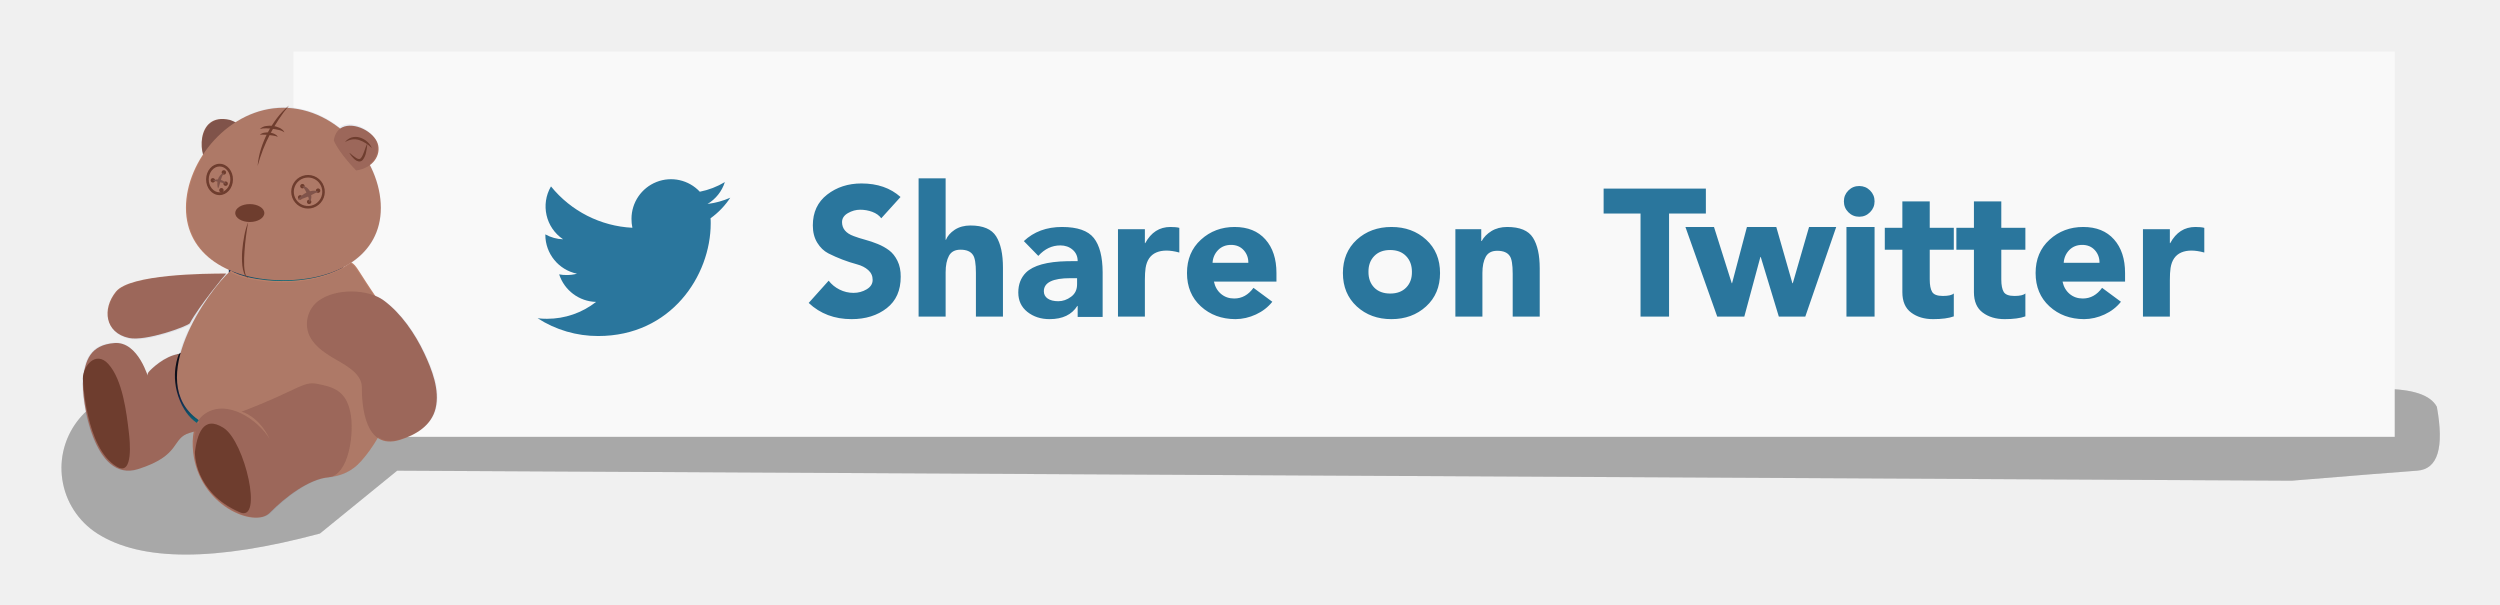
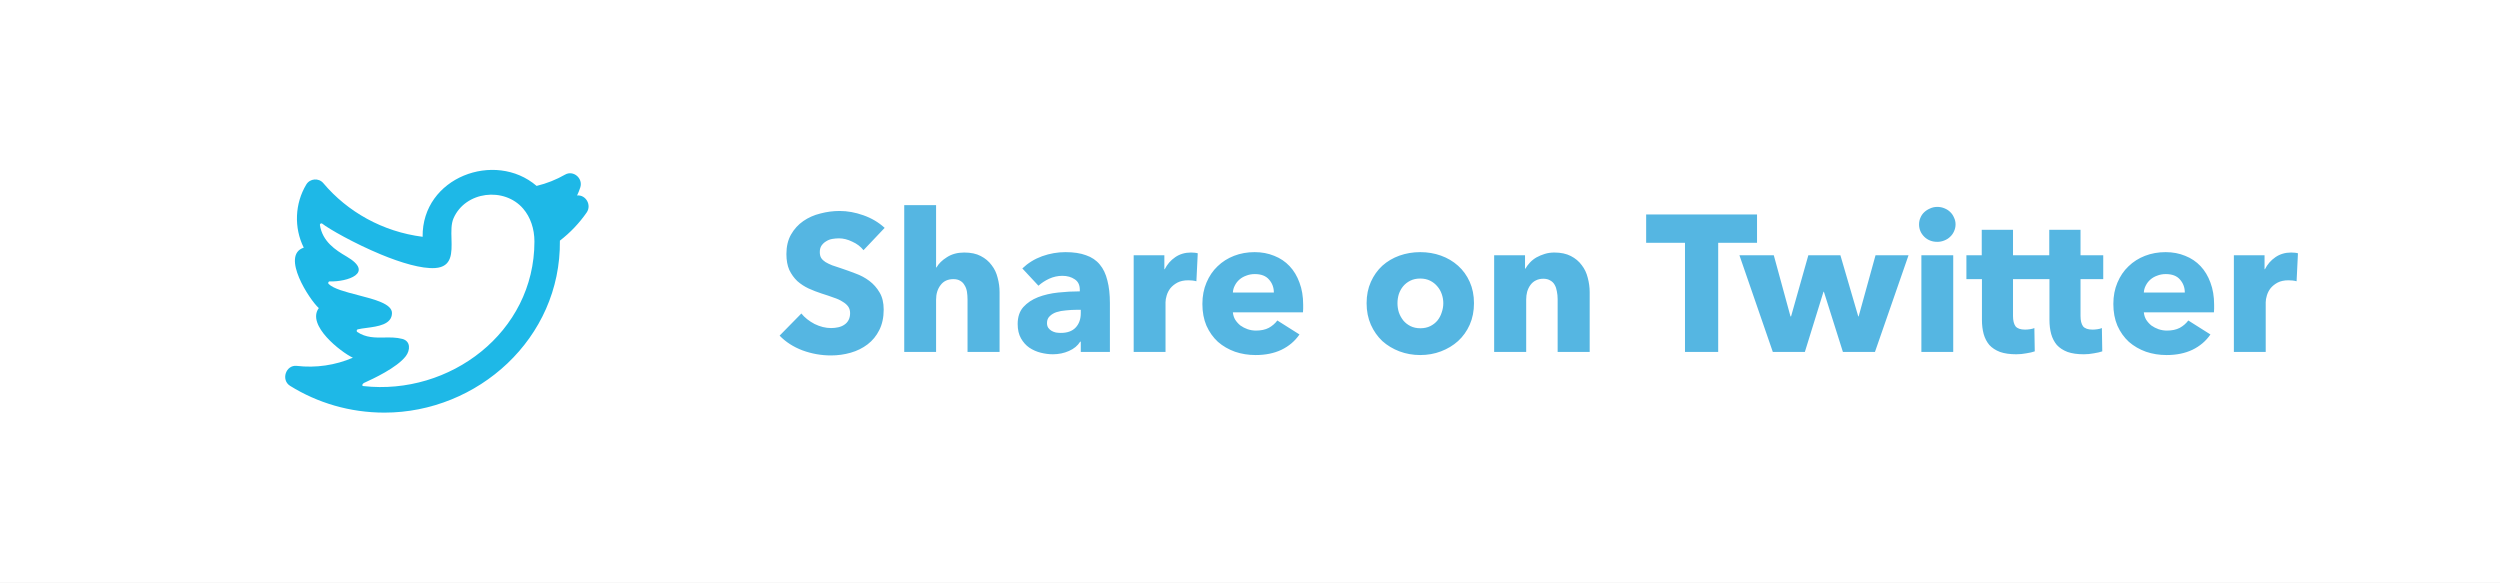
- <svg xmlns="http://www.w3.org/2000/svg" width="1116px" height="270px" viewBox="0 0 1116 270" version="1.1">
-   <defs>
-     <radialGradient cx="49.979%" cy="112.531%" fx="49.979%" fy="112.531%" r="91.829%" gradientTransform="translate(0.499789,1.125312),scale(1,0.971429),translate(-0.499789,-1.125312)" id="radialGradient-1">
-       <stop stop-color="#087984" offset="1%" />
-       <stop stop-color="#09707E" offset="13%" />
-       <stop stop-color="#0D576E" offset="33%" />
-       <stop stop-color="#143054" offset="59%" />
-       <stop stop-color="#142E53" offset="60%" />
-       <stop stop-color="#122645" offset="66%" />
-       <stop stop-color="#0F192C" offset="79%" />
-       <stop stop-color="#0E111D" offset="90%" />
-       <stop stop-color="#0D0E18" offset="100%" />
-     </radialGradient>
-     <radialGradient cx="48.512%" cy="112.671%" fx="48.512%" fy="112.671%" r="294.757%" gradientTransform="translate(0.485117,1.126711),scale(0.301887,1),translate(-0.485117,-1.126711)" id="radialGradient-2">
-       <stop stop-color="#087984" offset="1%" />
-       <stop stop-color="#09707E" offset="13%" />
-       <stop stop-color="#0D576E" offset="33%" />
-       <stop stop-color="#143054" offset="59%" />
-       <stop stop-color="#142E53" offset="60%" />
-       <stop stop-color="#122645" offset="66%" />
-       <stop stop-color="#0F192C" offset="79%" />
-       <stop stop-color="#0E111D" offset="90%" />
-       <stop stop-color="#0D0E18" offset="100%" />
-     </radialGradient>
-   </defs>
-   <g id="Artboard" stroke="none" stroke-width="1" fill="none" fill-rule="evenodd">
-     <g id="twitter-share" transform="translate(27, 23)" fill-rule="nonzero">
-       <g id="Path-2" opacity="0.3" transform="translate(0, 142)" fill="#000000">
-         <g id="path-1-link">
-           <path d="M16.434,73.164 C16.434,73.164 16.434,73.164 16.434,73.164 C36.041,85.687 69.169,85.687 115.819,73.164 L150.299,45.105 L996.016,49.581 C1024.198,47.264 1042.875,45.772 1052.047,45.105 C1061.219,44.438 1064.141,34.938 1060.814,16.605 C1057.975,11.272 1049.891,8.605 1036.562,8.605 C1023.233,8.605 744.722,5.772 201.03,0.105 L54.688,6.105 L30.046,9.721 C11.125,12.498 -1.963,30.088 0.814,49.01 C2.272,58.945 7.971,67.758 16.434,73.164 Z" id="path-1" />
-         </g>
-         <g id="path-1-link" fill-opacity="0.29">
-           <path d="M16.434,73.164 C16.434,73.164 16.434,73.164 16.434,73.164 C36.041,85.687 69.169,85.687 115.819,73.164 L150.299,45.105 L996.016,49.581 C1024.198,47.264 1042.875,45.772 1052.047,45.105 C1061.219,44.438 1064.141,34.938 1060.814,16.605 C1057.975,11.272 1049.891,8.605 1036.562,8.605 C1023.233,8.605 744.722,5.772 201.03,0.105 L54.688,6.105 L30.046,9.721 C11.125,12.498 -1.963,30.088 0.814,49.01 C2.272,58.945 7.971,67.758 16.434,73.164 Z" id="path-1" />
-         </g>
-       </g>
-       <rect id="Rectangle" fill="#F9F9F9" x="104" y="0" width="938" height="172" />
-       <path d="M299,65.255 C295.766,66.674 292.344,67.614 288.84,68.045 C292.525,65.848 295.277,62.374 296.576,58.28 C293.126,60.347 289.345,61.804 285.402,62.586 C280.455,57.3 272.789,55.575 266.061,58.233 C259.334,60.892 254.908,67.396 254.895,74.642 C254.879,75.996 255.015,77.348 255.299,78.672 C241.115,77.976 227.899,71.261 218.957,60.209 C214.244,68.276 216.618,78.624 224.372,83.821 C221.59,83.736 218.869,82.983 216.438,81.625 L216.438,81.824 C216.451,90.233 222.35,97.48 230.57,99.184 C229.061,99.585 227.506,99.782 225.945,99.77 C224.826,99.788 223.708,99.687 222.61,99.468 C224.946,106.653 231.548,111.584 239.088,111.774 C232.845,116.665 225.146,119.318 217.22,119.309 C215.81,119.321 214.4,119.24 213,119.068 C221.066,124.275 230.464,127.03 240.059,127 C272.517,127 290.258,100.063 290.258,76.717 C290.258,75.933 290.258,75.184 290.189,74.435 C293.66,71.939 296.646,68.828 299,65.255 Z" id="Path" fill="#2A769D" />
-       <g id="illust-bear" transform="translate(9, 24.105)">
-         <polygon id="Path" fill="url(#radialGradient-1)" points="40.279 112.738 47.321 109 70 141.858 44.536 144 36 134.266" />
-         <path d="M66,78.208 C66.357,77.268 66,68 66,68 L115.157,68 L119,76.54 C119,76.54 115.157,84 114.306,84 C113.454,84 66,78.208 66,78.208 Z" id="Path" fill="url(#radialGradient-2)" />
-         <path d="M58.072,27 C52.166,24.405 50.905,2.708 66.621,6.428 C66.621,6.428 77.22,9.599 71.093,16.519 C67.35,20.704 62.951,24.244 58.072,27 L58.072,27 Z" id="Path" fill="#8B594C" />
-         <path d="M67.062,73.683 C56.93,82.376 28.284,123.143 52.435,140.237 C76.586,157.332 109.241,176.891 125.222,158.739 C146.673,134.374 143.018,101.695 133.241,87.503 C123.463,73.311 123.354,71.459 120.771,70 C102.503,82.697 73.966,78.358 67.062,73.683 Z" id="Path" fill="#BD816A" />
-         <path d="M65,75 C55.598,75 22.091,75.252 15.77,83.065 C9.449,90.877 10.888,101.462 21.52,103.752 C29.092,105.379 47.744,98.517 48.735,97.192 C52.589,89.862 64.877,75 65,75 Z" id="Path" fill="#A86E5D" />
-         <path d="M106.284,87.09 C101.767,90.397 99.895,96.265 101.654,101.599 C103.416,106.565 108.03,109.868 112.536,112.586 C117.194,115.383 125.507,119.221 125.507,125.674 C125.507,133.533 126.664,154.194 142.575,149.243 C149.635,147.046 156.608,142.878 158.45,135.173 C160.393,127.014 156.827,117.888 153.398,110.601 C149.3,101.907 143.077,92.722 135.245,86.98 C128.258,81.839 114.013,81.473 106.284,87.09 Z" id="Path" fill="#A86E5D" />
-         <path d="M43.874,110.908 C37.47,111.783 31.442,117.672 30.365,118.967 C29.288,120.262 30.365,121.984 30.365,121.984 C30.365,121.984 25.84,105.171 15.07,106.032 C4.3,106.893 1.944,113.78 1.084,122.404 C0.224,131.027 5.811,168.552 25.623,162.302 C45.139,156.152 40.347,148.556 48.673,146.133 L57,143.695 C57,143.695 49.049,143.26 44.3,131.75 C39.552,120.24 43.874,110.908 43.874,110.908 Z" id="Path" fill="#A86E5D" />
-         <path d="M16.241,161.269 C23.67,165.615 21.923,149.293 21.57,146.316 C20.52,137.267 18.773,122.409 12.306,115.331 C6.785,109.289 1,116.265 1,121.851 C1,121.887 2.072,153.032 16.241,161.269 Z" id="Path" fill="#774030" />
-         <path d="M134,45.671 C134,66.937 114.519,78 90.507,78 C66.496,78 47,66.915 47,45.65 C47,24.384 66.466,1 90.507,1 C114.548,1 134,24.399 134,45.671 Z" id="Path" fill="#BD816A" />
-         <ellipse id="Oval" fill="#774030" cx="75.5" cy="48" rx="6.5" ry="4" />
-         <path d="M74.807,52 C74.364,54.149 74.082,56.306 73.806,58.462 C73.529,60.619 73.311,62.783 73.163,64.947 C72.984,67.102 72.926,69.268 72.99,71.431 C73.026,72.498 73.157,73.557 73.382,74.592 C73.544,75.652 74.149,76.552 75,77 C74.51,76.933 74.056,76.672 73.716,76.261 C73.373,75.827 73.099,75.327 72.907,74.784 C72.539,73.736 72.295,72.635 72.181,71.513 C71.961,69.305 71.942,67.078 72.123,64.866 C72.295,62.659 72.593,60.468 73.016,58.307 C73.395,56.131 73.996,54.014 74.807,52 Z" id="Path" fill="#774030" />
-         <path d="M93,0 C89.748,3.952 86.92,8.232 84.561,12.771 C83.38,15.025 82.323,17.342 81.395,19.712 C80.474,22.099 79.674,24.532 79,27 C79.201,24.419 79.699,21.869 80.483,19.401 C81.261,16.922 82.254,14.516 83.449,12.209 C84.657,9.906 86.056,7.708 87.631,5.638 C89.201,3.562 91.002,1.67 93,0 L93,0 Z" id="Path" fill="#774030" />
-         <path d="M80,10.475 C80.782,9.745 81.738,9.286 82.75,9.155 C83.739,8.973 84.747,8.951 85.742,9.089 C86.75,9.205 87.738,9.481 88.675,9.909 C89.147,10.119 89.593,10.395 90.003,10.729 C90.426,11.052 90.769,11.489 91,12 C90.198,11.448 89.31,11.073 88.382,10.893 C87.48,10.672 86.556,10.524 85.632,10.401 C84.705,10.274 83.772,10.201 82.838,10.18 C81.884,10.135 80.93,10.234 80,10.475 L80,10.475 Z" id="Path" fill="#774030" />
-         <path d="M80,13.06 C80.546,12.551 81.252,12.221 82.013,12.12 C82.742,11.988 83.488,11.965 84.225,12.051 C84.961,12.124 85.68,12.307 86.356,12.594 C86.698,12.742 87.02,12.929 87.314,13.151 C87.619,13.371 87.856,13.664 88,14 C87.389,13.718 86.735,13.53 86.061,13.443 C85.405,13.339 84.748,13.255 84.085,13.179 C83.421,13.102 82.75,13.025 82.057,13.025 C81.372,12.965 80.682,12.976 80,13.06 L80,13.06 Z" id="Path" fill="#774030" />
-         <path d="M113,15.593 C113.309,13.294 114.473,10.851 116.734,9.762 C122.125,7.142 130.927,11.699 132.635,17.024 C134.182,21.873 130.779,27.882 122.987,29 C122.987,29 115.408,21.375 113,15.593 Z" id="Path" fill="#A86E5D" />
-         <path d="M130,19 C129.188,18.192 128.291,17.472 127.324,16.853 C126.4,16.246 125.398,15.764 124.344,15.422 C123.318,15.09 122.229,14.997 121.161,15.151 C120.041,15.351 118.969,15.756 118,16.345 C118.731,15.358 119.763,14.628 120.944,14.263 C122.168,13.898 123.476,13.913 124.691,14.306 C125.883,14.677 126.981,15.297 127.91,16.124 C128.827,16.905 129.543,17.891 130,19 L130,19 Z" id="Path" fill="#774030" />
-         <path d="M120.092,21.164 C121.001,21.985 121.968,22.739 122.986,23.419 C123.214,23.548 123.449,23.664 123.69,23.767 C123.881,23.842 124.084,23.883 124.289,23.887 C124.613,23.892 124.918,23.735 125.106,23.469 C125.436,23.088 125.704,22.657 125.901,22.192 C126.148,21.674 126.345,21.121 126.563,20.547 C126.979,19.397 127.359,18.192 127.887,17 L128,17 C127.895,18.269 127.709,19.529 127.444,20.773 C127.233,22.047 126.718,23.249 125.944,24.277 C125.504,24.798 124.836,25.064 124.162,24.987 C123.524,24.87 122.928,24.583 122.437,24.157 C121.467,23.328 120.643,22.34 120,21.235 L120.092,21.164 Z" id="Path" fill="#774030" />
-         <circle id="Oval" fill="#774030" cx="99" cy="36" r="1" />
-         <circle id="Oval" fill="#774030" cx="106" cy="38" r="1" />
-         <circle id="Oval" fill="#774030" cx="98" cy="41" r="1" />
-         <circle id="Oval" fill="#774030" cx="102" cy="43" r="1" />
-         <path d="M101.5,46 C97.841,46 94.716,43.36 94.106,39.752 C93.495,36.144 95.577,32.623 99.032,31.419 C102.487,30.215 106.307,31.68 108.071,34.885 C109.834,38.091 109.027,42.102 106.161,44.376 L106.161,44.376 C104.836,45.43 103.193,46.003 101.5,46 L101.5,46 Z M101.5,32.145 C98.537,32.15 95.97,34.202 95.313,37.091 C94.656,39.981 96.083,42.941 98.753,44.227 C101.423,45.512 104.627,44.782 106.476,42.467 C108.325,40.152 108.329,36.866 106.486,34.546 C105.279,33.017 103.434,32.131 101.486,32.145 L101.5,32.145 Z" id="Shape" fill="#774030" />
-         <path d="M99.034,36.052 C99.258,35.983 99.496,35.983 99.719,36.052 C99.926,36.101 100.127,36.17 100.322,36.257 C100.668,36.42 100.991,36.632 101.281,36.887 C101.817,37.364 102.247,37.955 102.541,38.621 C102.835,39.287 102.992,40.01 102.999,40.743 C103.013,41.547 102.785,42.335 102.349,43 L102.178,43 C102.057,42.369 101.902,41.745 101.712,41.132 C101.524,40.522 101.295,39.926 101.027,39.349 C100.776,38.759 100.488,38.187 100.164,37.637 C100,37.368 99.822,37.108 99.63,36.859 C99.472,36.603 99.256,36.392 99,36.243 L99.034,36.052 Z" id="Path" fill="#8B594C" />
-         <path d="M105.924,38.616 C105.494,38.737 105.076,38.901 104.676,39.105 C104.311,39.274 103.992,39.45 103.672,39.619 C103.033,39.947 102.424,40.26 101.785,40.549 C101.114,40.852 100.428,41.119 99.731,41.351 C98.888,41.664 98.016,41.881 97.129,42 L97,41.864 C97.564,41.204 98.188,40.605 98.864,40.076 C99.542,39.547 100.272,39.096 101.04,38.729 C101.823,38.375 102.651,38.143 103.497,38.039 C103.922,37.987 104.351,37.987 104.775,38.039 C105.202,38.096 105.616,38.229 106,38.432 L105.924,38.616 Z" id="Path" fill="#8B594C" />
-         <circle id="Oval" fill="#774030" transform="translate(59.01726, 33.3916) rotate(-89.07) translate(-59.01726, -33.3916) " cx="59.017" cy="33.392" r="1" />
-         <circle id="Oval" fill="#774030" transform="translate(63.92638, 29.86603) rotate(-89.07) translate(-63.92638, -29.86603) " cx="63.926" cy="29.866" r="1" />
-         <circle id="Oval" fill="#774030" transform="translate(62.84436, 37.82706) rotate(-88.85424) translate(-62.84436, -37.82706) " cx="62.844" cy="37.827" r="1" />
-         <circle id="Oval" fill="#774030" transform="translate(64.71688, 34.87837) rotate(-89.07) translate(-64.71688, -34.87837) " cx="64.717" cy="34.878" r="1" />
-         <path d="M61.978,40 L61.892,40 C58.584,39.94 55.944,36.758 56.001,32.898 C56.058,29.039 58.756,26 62.022,26 L62.108,26 C65.416,26.053 68.056,29.242 67.999,33.102 C67.942,36.961 65.244,40 61.978,40 Z M62.022,27.211 C59.395,27.211 57.228,29.746 57.178,32.898 C57.128,36.051 59.252,38.706 61.914,38.751 L61.978,38.751 C64.605,38.751 66.772,36.216 66.822,33.064 C66.872,29.912 64.748,27.256 62.086,27.211 L62.022,27.211 Z" id="Shape" fill="#774030" />
-         <path d="M59,33.536 C59.494,33.218 60.084,33.037 60.696,33.016 C61.244,32.972 61.797,33.019 62.326,33.152 C62.857,33.278 63.358,33.485 63.807,33.764 C64.302,34.055 64.711,34.445 65,34.902 L64.956,35 C63.978,34.714 63.015,34.395 61.993,34.174 C61.504,34.05 61.007,33.94 60.511,33.849 C60.022,33.757 59.527,33.69 59.03,33.647 L59,33.536 Z" id="Path" fill="#8B594C" />
-         <path d="M64,30.116 C63.63,30.659 63.318,31.228 63.068,31.817 C62.861,32.349 62.696,32.855 62.539,33.387 C62.383,33.92 62.259,34.48 62.077,35.074 C61.921,35.73 61.7,36.374 61.417,37 L61.285,37 C61.117,36.362 61.023,35.713 61.005,35.06 C60.98,34.404 61.055,33.748 61.227,33.107 C61.411,32.464 61.732,31.853 62.176,31.304 C62.614,30.747 63.224,30.297 63.942,30 L64,30.116 Z" id="Path" fill="#8B594C" />
-         <path d="M84.393,148.905 C79.742,138.959 72.163,136.546 71.694,136.721 C96.864,127.161 99.098,122.983 105.505,124.208 C113.07,125.667 118.314,127.395 120.35,136.67 C122.386,145.945 119.764,165.063 110.749,165.931 C101.734,166.799 91.21,174.907 84.385,181.863 C77.56,188.819 52.763,178.546 50.215,154.629 C49.578,148.621 50.076,141.183 55.634,137.494 C65.557,130.917 79.244,140.294 84.393,148.905 Z" id="Path" fill="#A86E5D" />
-         <path d="M51,154.724 C52,147.248 54.49,137.851 63.896,143.975 C73.302,150.098 81.629,186.181 71.093,181.599 C50.324,172.582 51.007,154.724 51.007,154.724" id="Path" fill="#774030" />
-         <g id="Group" opacity="0.1" style="mix-blend-mode: multiply;" fill="#3E62AD">
-           <path d="M153.716,110.575 C149.622,101.942 143.404,92.822 135.578,87.12 C134.122,86.098 132.528,85.29 130.844,84.72 C123.222,73.52 122.931,71.84 120.545,70.516 C102.189,83.185 73.513,78.858 66.575,74.196 C66.233,74.487 65.847,74.815 65.491,75.178 C65.491,75.142 65.542,75.12 65.549,75.12 C56.095,75.12 22.4,75.375 16.044,83.265 C9.687,91.156 11.135,101.847 21.825,104.16 C29.44,105.804 48.196,98.873 49.193,97.535 C49.847,96.291 50.742,94.822 51.782,93.251 C42.589,108.945 36.291,129.615 51.876,140.567 L52.902,141.295 C52.764,141.535 52.625,141.775 52.495,142.022 C49.905,140.473 46.676,137.469 44.298,131.687 C39.491,120.116 43.869,110.727 43.869,110.727 C37.425,111.607 31.36,117.527 30.276,118.829 C29.921,119.254 29.751,119.805 29.804,120.356 C28.349,116.233 23.731,105.12 14.887,105.811 C4.953,106.604 2.138,112.487 1.069,120.138 C0.903,120.836 0.817,121.551 0.815,122.269 C0.087,129.338 3.724,155.76 15.913,161.825 L15.913,161.825 C16.393,162.123 16.919,162.342 17.469,162.473 C20.091,163.307 22.911,163.274 25.513,162.378 C45.113,156.196 40.32,148.56 48.698,146.124 L51.324,145.353 C50.693,148.417 50.57,151.565 50.96,154.669 L50.96,154.669 C50.96,154.669 50.64,163.2 57.411,171.396 C65.884,182.88 80.022,186.8 84.895,181.804 C91.2,175.345 100.684,167.891 109.193,166.196 C115.331,165.927 120.756,163.775 125.018,158.982 C128.011,155.608 130.635,151.924 132.844,147.993 C135.265,149.702 138.524,150.276 142.902,148.924 C149.956,146.742 156.924,142.604 158.764,134.953 C160.705,126.902 157.142,117.811 153.716,110.575 Z" id="Path" />
-           <path d="M75.229,76.451 L75.324,76.451 L75.324,76.451 C80.391,77.624 85.577,78.203 90.778,78.175 C114.691,78.175 134.08,67.025 134.08,45.636 C133.97,38.807 132.238,32.101 129.025,26.073 C131.903,23.835 133.145,20.08 132.167,16.567 C130.48,11.127 121.789,6.473 116.465,9.149 C116.143,9.315 115.839,9.512 115.556,9.738 C109.069,4.647 101.28,1.251 92.851,0.771 L92.887,0.705 L92.822,0.771 C92.145,0.771 91.462,0.705 90.778,0.705 C83.052,0.784 75.521,3.139 69.127,7.476 C68.451,7.142 67.751,6.858 67.033,6.625 C55.273,3.862 52.88,14.989 54.822,22.102 C50.182,29.375 47.476,37.644 47.476,45.636 C47.462,62.175 58.989,72.545 75.229,76.451 Z" id="Path" />
-         </g>
-       </g>
-       <g id="Share-on-Twitter" transform="translate(334, 57)" fill="#2A769D">
-         <g id="ShareonTwitter" transform="translate(0, -0.392055)">
-           <g id="path-3-link">
-             <path d="M19.124,62.857 C25.407,62.857 30.643,61.228 34.832,57.969 C39.021,54.709 41.102,50.019 41.076,43.899 C41.102,41.196 40.618,38.838 39.623,36.824 C38.628,34.81 37.385,33.247 35.892,32.134 C34.4,31.021 32.712,30.081 30.827,29.312 C28.942,28.544 27.057,27.908 25.172,27.405 C23.287,26.901 21.585,26.358 20.067,25.775 C16.637,24.53 14.909,22.463 14.883,19.575 C14.883,17.879 15.76,16.528 17.514,15.521 C19.268,14.514 21.088,14.01 22.973,14.01 C24.858,14.01 26.664,14.328 28.392,14.964 C30.12,15.6 31.455,16.554 32.397,17.826 L32.397,17.826 L40.997,8.327 C36.494,4.299 30.683,2.286 23.562,2.286 C17.619,2.286 12.514,3.942 8.247,7.254 C3.979,10.566 1.846,15.15 1.846,21.006 C1.846,24 2.5,26.57 3.809,28.716 C5.118,30.862 6.767,32.452 8.757,33.486 C12.841,35.552 17.135,37.195 21.638,38.414 C23.627,38.944 25.276,39.792 26.585,40.958 C27.894,42.123 28.549,43.581 28.549,45.33 C28.549,47.078 27.659,48.483 25.879,49.543 C24.098,50.602 22.135,51.132 19.988,51.132 C17.815,51.132 15.747,50.642 13.784,49.662 C11.82,48.681 10.197,47.357 8.914,45.687 L8.914,45.687 L0,55.624 C5.131,60.446 11.506,62.857 19.124,62.857 Z M61.131,61.714 L61.131,41.94 C61.131,38.857 61.628,36.399 62.624,34.565 C63.62,32.731 65.376,31.827 67.891,31.854 C70.459,31.88 72.254,32.638 73.276,34.126 C74.193,35.322 74.651,38.047 74.651,42.299 L74.651,42.299 L74.651,61.714 L86.718,61.714 L86.718,39.827 C86.718,33.794 85.709,29.156 83.691,25.914 C81.674,22.671 77.848,21.05 72.215,21.05 C69.489,21.05 67.144,21.688 65.179,22.963 C63.24,24.266 61.943,25.754 61.288,27.429 L61.288,27.429 L61.131,27.429 L61.131,1.16573418e-15 L49.064,1.16573418e-15 L49.064,61.714 L61.131,61.714 Z M107.507,62.857 C113.31,62.857 117.446,60.889 119.914,56.951 L119.914,56.951 L120.071,56.951 L120.071,61.873 L131.218,61.873 L131.218,41.951 C131.192,35.022 129.879,29.917 127.279,26.636 C124.68,23.355 119.94,21.714 113.061,21.714 C106.181,21.714 100.509,23.814 96.045,28.014 L96.045,28.014 L102.505,34.628 C105.315,31.505 108.597,29.943 112.352,29.943 C114.505,29.943 116.33,30.586 117.826,31.872 C119.323,33.158 120.071,34.851 120.071,36.951 C118.181,36.951 116.619,36.964 115.384,36.99 C106.404,37.174 100.273,38.867 96.991,42.069 C94.706,44.379 93.564,47.345 93.564,50.967 C93.564,54.589 94.916,57.476 97.621,59.629 C100.352,61.781 103.647,62.857 107.507,62.857 Z M111.432,54.857 C109.423,54.857 107.844,54.463 106.696,53.673 C105.548,52.884 104.974,51.796 104.974,50.408 C104.974,46.517 108.927,44.571 116.833,44.571 L116.833,44.571 L119.807,44.571 L119.807,47.224 C119.833,49.646 118.946,51.524 117.146,52.857 C115.346,54.19 113.441,54.857 111.432,54.857 Z M150.074,61.714 L150.074,45.401 C150.074,43.204 150.179,41.414 150.387,40.028 C150.935,36.551 152.539,34.237 155.199,33.087 C157.859,31.963 161.276,31.976 165.449,33.126 L165.449,33.126 L165.449,22.106 C164.562,21.845 163.232,21.714 161.458,21.714 C156.581,21.714 152.839,24.12 150.231,28.93 L150.231,28.93 L150.074,28.93 L150.074,22.695 L138.064,22.695 L138.064,61.714 L150.074,61.714 Z M190.523,62.857 C193.656,62.831 196.696,62.135 199.646,60.77 C202.595,59.406 205.036,57.516 206.968,55.101 L206.968,55.101 L198.55,48.88 C196.253,52.056 193.381,53.644 189.936,53.644 C187.639,53.644 185.681,52.962 184.063,51.597 C182.445,50.232 181.388,48.395 180.892,46.085 L180.892,46.085 L208.808,46.085 L208.808,42.266 C208.808,35.967 207.163,30.967 203.874,27.266 C200.586,23.565 196.005,21.714 190.132,21.714 C184.259,21.714 179.247,23.604 175.097,27.384 C170.947,31.163 168.872,36.124 168.872,42.266 C168.872,48.408 170.934,53.369 175.058,57.148 C179.182,60.928 184.337,62.831 190.523,62.857 Z M196.256,37.714 L180.282,37.714 C180.413,35.502 181.239,33.601 182.761,32.012 C184.282,30.48 186.21,29.714 188.544,29.714 C190.879,29.714 192.754,30.494 194.17,32.055 C195.587,33.615 196.282,35.502 196.256,37.714 L196.256,37.714 Z M260.115,62.857 C266.283,62.857 271.444,60.966 275.6,57.182 C279.756,53.399 281.833,48.433 281.833,42.286 C281.833,36.138 279.769,31.172 275.639,27.389 C271.51,23.606 266.348,21.714 260.154,21.714 C253.986,21.714 248.824,23.606 244.668,27.389 C240.539,31.199 238.474,36.164 238.474,42.286 C238.474,48.407 240.539,53.373 244.668,57.182 C248.798,60.966 253.947,62.857 260.115,62.857 Z M259.602,51.429 C256.574,51.429 254.191,50.542 252.453,48.769 C250.715,46.97 249.859,44.618 249.885,41.714 C249.859,38.836 250.715,36.497 252.453,34.698 C254.191,32.899 256.561,32 259.563,32 C262.565,32 264.935,32.899 266.673,34.698 C268.411,36.497 269.28,38.836 269.28,41.714 C269.332,44.593 268.49,46.931 266.752,48.73 C265.014,50.529 262.631,51.429 259.602,51.429 Z M300.746,61.714 L300.746,42.263 C300.746,39.231 301.244,36.812 302.24,35.008 C303.235,33.204 304.991,32.316 307.506,32.342 C310.074,32.368 311.869,33.113 312.891,34.577 C313.808,35.754 314.267,38.433 314.267,42.616 L314.267,42.616 L314.267,61.714 L326.333,61.714 L326.333,40.185 C326.333,34.25 325.325,29.688 323.307,26.499 C321.289,23.309 317.464,21.714 311.83,21.714 C309.105,21.714 306.747,22.329 304.755,23.557 C302.79,24.786 301.349,26.263 300.432,27.989 L300.432,27.989 L300.235,27.989 L300.235,22.695 L288.679,22.695 L288.679,61.714 L300.746,61.714 Z M384.066,61.714 L384.066,15.724 L400.5,15.724 L400.5,4.571 L354.859,4.571 L354.859,15.724 L371.333,15.724 L371.333,61.714 L384.066,61.714 Z M417.66,61.714 L424.837,35.101 L424.993,35.101 L433.067,61.714 L444.885,61.714 L458.692,21.714 L446.562,21.714 L439.307,46.8 L439.112,46.8 L431.936,21.714 L418.83,21.714 L412.2,46.8 L412.044,46.8 L404.126,21.714 L391.372,21.714 L405.569,61.714 L417.66,61.714 Z M468.962,17.143 C470.859,17.143 472.474,16.464 473.808,15.107 C475.141,13.775 475.808,12.162 475.808,10.267 C475.808,8.371 475.141,6.758 473.808,5.426 C472.474,4.094 470.859,3.429 468.962,3.429 C467.064,3.429 465.449,4.094 464.115,5.426 C462.782,6.758 462.115,8.371 462.115,10.267 C462.115,12.187 462.782,13.814 464.115,15.145 C465.449,16.477 467.064,17.143 468.962,17.143 Z M475.808,61.714 L475.808,21.714 L463.256,21.714 L463.256,61.714 L475.808,61.714 Z M501.945,62.857 C505.872,62.857 508.951,62.444 511.179,61.618 L511.179,61.618 L511.179,51.383 C510.383,52.13 508.751,52.503 506.284,52.503 C503.816,52.503 502.224,51.903 501.507,50.704 C500.791,49.504 500.433,47.652 500.433,45.147 L500.433,45.147 L500.433,31.874 L511.179,31.874 L511.179,22.079 L500.433,22.079 L500.433,10.286 L488.213,10.286 L488.213,22.079 L480.372,22.079 L480.372,31.874 L488.213,31.874 L488.213,50.824 C488.213,54.955 489.527,57.993 492.154,59.939 C494.754,61.884 498.018,62.857 501.945,62.857 Z M533.894,62.857 C537.821,62.857 540.899,62.444 543.128,61.618 L543.128,61.618 L543.128,51.383 C542.332,52.13 540.7,52.503 538.232,52.503 C535.765,52.503 534.172,51.903 533.456,50.704 C532.74,49.504 532.381,47.652 532.381,45.147 L532.381,45.147 L532.381,31.874 L543.128,31.874 L543.128,22.079 L532.381,22.079 L532.381,10.286 L520.162,10.286 L520.162,22.079 L512.321,22.079 L512.321,31.874 L520.162,31.874 L520.162,50.824 C520.162,54.955 521.475,57.993 524.102,59.939 C526.703,61.884 529.967,62.857 533.894,62.857 Z M569.344,62.857 C572.476,62.831 575.517,62.135 578.466,60.77 C581.416,59.406 583.856,57.516 585.788,55.101 L585.788,55.101 L577.37,48.88 C575.073,52.056 572.202,53.644 568.757,53.644 C566.46,53.644 564.502,52.962 562.884,51.597 C561.265,50.232 560.208,48.395 559.712,46.085 L559.712,46.085 L587.628,46.085 L587.628,42.266 C587.628,35.967 585.984,30.967 582.695,27.266 C579.406,23.565 574.825,21.714 568.952,21.714 C563.079,21.714 558.068,23.604 553.918,27.384 C549.767,31.163 547.692,36.124 547.692,42.266 C547.692,48.408 549.754,53.369 553.878,57.148 C558.003,60.928 563.158,62.831 569.344,62.857 Z M576.217,37.714 L560.244,37.714 C560.375,35.502 561.201,33.601 562.722,32.012 C564.244,30.48 566.171,29.714 568.506,29.714 C570.84,29.714 572.716,30.494 574.132,32.055 C575.548,33.615 576.243,35.502 576.217,37.714 L576.217,37.714 Z M607.625,61.714 L607.625,45.401 C607.625,43.204 607.73,41.414 607.938,40.028 C608.486,36.551 610.09,34.237 612.75,33.087 C615.411,31.963 618.827,31.976 623,33.126 L623,33.126 L623,22.106 C622.113,21.845 620.783,21.714 619.01,21.714 C614.133,21.714 610.39,24.12 607.782,28.93 L607.782,28.93 L607.625,28.93 L607.625,22.695 L595.615,22.695 L595.615,61.714 L607.625,61.714 Z" id="path-3" />
-           </g>
-         </g>
-       </g>
-     </g>
-   </g>
+ <svg xmlns="http://www.w3.org/2000/svg" width="206" height="48" viewBox="0 0 206 48" fill="none">
+   <rect width="206" height="48" fill="white" />
+   <path fill-rule="evenodd" clip-rule="evenodd" d="M47.553 16.105C47.653 15.895 47.74 15.677 47.814 15.451C48.065 14.695 47.243 13.998 46.561 14.389C45.841 14.801 45.052 15.118 44.217 15.319C40.789 12.379 34.763 14.605 34.824 19.512C31.525 19.092 28.633 17.454 26.641 15.091C26.262 14.642 25.541 14.7 25.237 15.205C24.292 16.771 24.211 18.77 25.03 20.407C23.104 21.035 25.514 24.716 26.269 25.386C25.234 26.798 28.096 29.017 29.076 29.476C27.63 30.099 26.02 30.333 24.46 30.149C23.554 30.043 23.127 31.312 23.907 31.796C26.153 33.191 28.819 34 31.678 34C39.338 34 46.225 27.908 46.135 19.829C46.988 19.172 47.734 18.386 48.343 17.508C48.766 16.897 48.276 16.039 47.553 16.105ZM44.037 19.901C44.037 27.419 37.027 32.605 29.952 31.814C29.754 31.792 29.894 31.598 29.996 31.552C30.754 31.207 32.703 30.304 33.437 29.349C33.814 28.856 33.848 28.109 33.15 27.926C32.653 27.795 32.154 27.803 31.659 27.811C30.904 27.823 30.157 27.835 29.438 27.355C29.36 27.304 29.383 27.164 29.472 27.14C29.671 27.089 29.928 27.055 30.206 27.019C31.131 26.898 32.29 26.746 32.299 25.799C32.306 25.042 30.882 24.675 29.494 24.316C28.476 24.053 27.476 23.795 27.074 23.392C27.006 23.324 27.064 23.186 27.159 23.189C28.612 23.234 30.897 22.503 28.554 21.134C27.643 20.601 26.57 19.906 26.36 18.537C26.345 18.441 26.471 18.365 26.547 18.425C27.084 18.852 29.184 20.054 31.385 20.966C33.035 21.649 34.741 22.164 35.864 22.086C37.266 21.989 37.234 20.843 37.203 19.689C37.185 19.071 37.168 18.45 37.371 17.987C38.349 15.751 41.55 15.383 43.105 17.189C43.712 17.893 44.037 18.857 44.037 19.901Z" fill="#1EB8E7" />
+   <path d="M71.152 20.616C70.917 20.317 70.608 20.083 70.224 19.912C69.851 19.731 69.488 19.64 69.136 19.64C68.955 19.64 68.768 19.656 68.576 19.688C68.395 19.72 68.229 19.784 68.08 19.88C67.931 19.965 67.803 20.083 67.696 20.232C67.6 20.371 67.552 20.552 67.552 20.776C67.552 20.968 67.589 21.128 67.664 21.256C67.749 21.384 67.867 21.496 68.016 21.592C68.176 21.688 68.363 21.779 68.576 21.864C68.789 21.939 69.029 22.019 69.296 22.104C69.68 22.232 70.08 22.376 70.496 22.536C70.912 22.685 71.291 22.888 71.632 23.144C71.973 23.4 72.256 23.72 72.48 24.104C72.704 24.477 72.816 24.947 72.816 25.512C72.816 26.163 72.693 26.728 72.448 27.208C72.213 27.677 71.893 28.067 71.488 28.376C71.083 28.685 70.619 28.915 70.096 29.064C69.573 29.213 69.035 29.288 68.48 29.288C67.669 29.288 66.885 29.149 66.128 28.872C65.371 28.584 64.741 28.179 64.24 27.656L66.032 25.832C66.309 26.173 66.672 26.461 67.12 26.696C67.579 26.92 68.032 27.032 68.48 27.032C68.683 27.032 68.88 27.011 69.072 26.968C69.264 26.925 69.429 26.856 69.568 26.76C69.717 26.664 69.835 26.536 69.92 26.376C70.005 26.216 70.048 26.024 70.048 25.8C70.048 25.587 69.995 25.405 69.888 25.256C69.781 25.107 69.627 24.973 69.424 24.856C69.232 24.728 68.987 24.616 68.688 24.52C68.4 24.413 68.069 24.301 67.696 24.184C67.333 24.067 66.976 23.928 66.624 23.768C66.283 23.608 65.973 23.405 65.696 23.16C65.429 22.904 65.211 22.6 65.04 22.248C64.88 21.885 64.8 21.448 64.8 20.936C64.8 20.307 64.928 19.768 65.184 19.32C65.44 18.872 65.776 18.504 66.192 18.216C66.608 17.928 67.077 17.72 67.6 17.592C68.123 17.453 68.651 17.384 69.184 17.384C69.824 17.384 70.475 17.501 71.136 17.736C71.808 17.971 72.395 18.317 72.896 18.776L71.152 20.616ZM79.725 29V24.68C79.725 24.456 79.709 24.243 79.677 24.04C79.645 23.837 79.581 23.661 79.485 23.512C79.4 23.352 79.282 23.229 79.133 23.144C78.984 23.048 78.792 23 78.557 23C78.099 23 77.746 23.165 77.501 23.496C77.256 23.816 77.133 24.216 77.133 24.696V29H74.509V16.904H77.133V22.04H77.165C77.347 21.72 77.635 21.437 78.029 21.192C78.424 20.936 78.898 20.808 79.453 20.808C79.997 20.808 80.451 20.904 80.813 21.096C81.186 21.288 81.485 21.539 81.709 21.848C81.944 22.147 82.109 22.493 82.205 22.888C82.312 23.283 82.365 23.677 82.365 24.072V29H79.725ZM89.056 25.528H88.72C88.432 25.528 88.139 25.544 87.84 25.576C87.552 25.597 87.291 25.645 87.056 25.72C86.832 25.795 86.645 25.907 86.496 26.056C86.347 26.195 86.272 26.381 86.272 26.616C86.272 26.765 86.304 26.893 86.368 27C86.443 27.107 86.534 27.192 86.64 27.256C86.747 27.32 86.87 27.368 87.008 27.4C87.147 27.421 87.28 27.432 87.408 27.432C87.942 27.432 88.347 27.288 88.624 27C88.912 26.701 89.056 26.301 89.056 25.8V25.528ZM84.24 22.12C84.71 21.672 85.254 21.336 85.872 21.112C86.501 20.888 87.141 20.776 87.792 20.776C88.464 20.776 89.029 20.861 89.488 21.032C89.957 21.192 90.336 21.448 90.624 21.8C90.912 22.141 91.12 22.579 91.248 23.112C91.387 23.635 91.456 24.259 91.456 24.984V29H89.056V28.152H89.008C88.805 28.483 88.496 28.739 88.08 28.92C87.675 29.101 87.232 29.192 86.752 29.192C86.432 29.192 86.102 29.149 85.76 29.064C85.419 28.979 85.104 28.84 84.816 28.648C84.539 28.456 84.309 28.2 84.128 27.88C83.947 27.56 83.856 27.165 83.856 26.696C83.856 26.12 84.011 25.656 84.32 25.304C84.64 24.952 85.046 24.68 85.536 24.488C86.037 24.296 86.592 24.168 87.2 24.104C87.808 24.04 88.4 24.008 88.976 24.008V23.88C88.976 23.485 88.838 23.197 88.56 23.016C88.283 22.824 87.942 22.728 87.536 22.728C87.163 22.728 86.8 22.808 86.448 22.968C86.107 23.128 85.814 23.32 85.568 23.544L84.24 22.12ZM98.583 23.176C98.465 23.144 98.348 23.123 98.231 23.112C98.124 23.101 98.017 23.096 97.911 23.096C97.559 23.096 97.26 23.16 97.015 23.288C96.78 23.416 96.588 23.571 96.439 23.752C96.3 23.933 96.199 24.131 96.135 24.344C96.071 24.557 96.039 24.744 96.039 24.904V29H93.415V21.032H95.943V22.184H95.975C96.177 21.779 96.465 21.448 96.839 21.192C97.212 20.936 97.644 20.808 98.135 20.808C98.241 20.808 98.343 20.813 98.439 20.824C98.545 20.835 98.631 20.851 98.695 20.872L98.583 23.176ZM104.965 24.104C104.965 23.688 104.832 23.331 104.565 23.032C104.309 22.733 103.92 22.584 103.397 22.584C103.141 22.584 102.906 22.627 102.693 22.712C102.48 22.787 102.293 22.893 102.133 23.032C101.973 23.171 101.845 23.336 101.749 23.528C101.653 23.709 101.6 23.901 101.589 24.104H104.965ZM107.381 25.112C107.381 25.219 107.381 25.325 107.381 25.432C107.381 25.539 107.376 25.64 107.365 25.736H101.589C101.61 25.96 101.674 26.163 101.781 26.344C101.898 26.525 102.042 26.685 102.213 26.824C102.394 26.952 102.592 27.053 102.805 27.128C103.029 27.203 103.258 27.24 103.493 27.24C103.909 27.24 104.261 27.165 104.549 27.016C104.837 26.856 105.072 26.653 105.253 26.408L107.077 27.56C106.704 28.104 106.208 28.525 105.589 28.824C104.981 29.112 104.272 29.256 103.461 29.256C102.864 29.256 102.298 29.165 101.765 28.984C101.232 28.792 100.762 28.52 100.357 28.168C99.963 27.805 99.648 27.363 99.413 26.84C99.189 26.317 99.077 25.72 99.077 25.048C99.077 24.397 99.189 23.811 99.413 23.288C99.637 22.755 99.941 22.307 100.325 21.944C100.709 21.571 101.162 21.283 101.685 21.08C102.208 20.877 102.773 20.776 103.381 20.776C103.968 20.776 104.506 20.877 104.997 21.08C105.488 21.272 105.909 21.555 106.261 21.928C106.613 22.301 106.885 22.755 107.077 23.288C107.28 23.821 107.381 24.429 107.381 25.112ZM121.456 24.984C121.456 25.635 121.339 26.227 121.104 26.76C120.87 27.283 120.55 27.731 120.144 28.104C119.739 28.467 119.27 28.749 118.736 28.952C118.203 29.155 117.632 29.256 117.024 29.256C116.427 29.256 115.856 29.155 115.312 28.952C114.779 28.749 114.31 28.467 113.904 28.104C113.51 27.731 113.195 27.283 112.96 26.76C112.726 26.227 112.608 25.635 112.608 24.984C112.608 24.333 112.726 23.747 112.96 23.224C113.195 22.701 113.51 22.259 113.904 21.896C114.31 21.533 114.779 21.256 115.312 21.064C115.856 20.872 116.427 20.776 117.024 20.776C117.632 20.776 118.203 20.872 118.736 21.064C119.27 21.256 119.739 21.533 120.144 21.896C120.55 22.259 120.87 22.701 121.104 23.224C121.339 23.747 121.456 24.333 121.456 24.984ZM118.928 24.984C118.928 24.728 118.886 24.477 118.8 24.232C118.715 23.987 118.592 23.773 118.432 23.592C118.272 23.4 118.075 23.245 117.84 23.128C117.606 23.011 117.334 22.952 117.024 22.952C116.715 22.952 116.443 23.011 116.208 23.128C115.974 23.245 115.776 23.4 115.616 23.592C115.467 23.773 115.35 23.987 115.264 24.232C115.19 24.477 115.152 24.728 115.152 24.984C115.152 25.24 115.19 25.491 115.264 25.736C115.35 25.981 115.472 26.205 115.632 26.408C115.792 26.6 115.99 26.755 116.224 26.872C116.459 26.989 116.731 27.048 117.04 27.048C117.35 27.048 117.622 26.989 117.856 26.872C118.091 26.755 118.288 26.6 118.448 26.408C118.608 26.205 118.726 25.981 118.8 25.736C118.886 25.491 118.928 25.24 118.928 24.984ZM128.35 29V24.648C128.35 24.424 128.328 24.211 128.286 24.008C128.254 23.805 128.195 23.629 128.11 23.48C128.024 23.32 127.902 23.197 127.742 23.112C127.592 23.016 127.4 22.968 127.166 22.968C126.931 22.968 126.723 23.016 126.542 23.112C126.371 23.197 126.227 23.32 126.11 23.48C125.992 23.64 125.902 23.827 125.838 24.04C125.784 24.243 125.758 24.456 125.758 24.68V29H123.118V21.032H125.662V22.136H125.694C125.79 21.965 125.912 21.8 126.062 21.64C126.222 21.469 126.403 21.325 126.606 21.208C126.819 21.091 127.048 20.995 127.294 20.92C127.539 20.845 127.8 20.808 128.078 20.808C128.611 20.808 129.064 20.904 129.438 21.096C129.811 21.288 130.11 21.539 130.334 21.848C130.568 22.147 130.734 22.493 130.83 22.888C130.936 23.283 130.99 23.677 130.99 24.072V29H128.35ZM141.579 20.008V29H138.843V20.008H135.643V17.672H144.779V20.008H141.579ZM154.496 29H151.856L150.288 24.04H150.256L148.72 29H146.08L143.328 21.032H146.16L147.536 26.072H147.584L149.008 21.032H151.648L153.12 26.072H153.152L154.544 21.032H157.264L154.496 29ZM161.138 18.488C161.138 18.691 161.095 18.883 161.01 19.064C160.935 19.235 160.828 19.384 160.69 19.512C160.562 19.64 160.402 19.741 160.21 19.816C160.028 19.891 159.836 19.928 159.634 19.928C159.207 19.928 158.85 19.789 158.562 19.512C158.274 19.224 158.13 18.883 158.13 18.488C158.13 18.296 158.167 18.115 158.242 17.944C158.316 17.763 158.423 17.608 158.562 17.48C158.7 17.352 158.86 17.251 159.042 17.176C159.223 17.091 159.42 17.048 159.634 17.048C159.836 17.048 160.028 17.085 160.21 17.16C160.402 17.235 160.562 17.336 160.69 17.464C160.828 17.592 160.935 17.747 161.01 17.928C161.095 18.099 161.138 18.285 161.138 18.488ZM158.322 29V21.032H160.946V29H158.322ZM165.872 23V26.04C165.872 26.413 165.941 26.696 166.08 26.888C166.229 27.069 166.491 27.16 166.864 27.16C166.992 27.16 167.125 27.149 167.264 27.128C167.413 27.107 167.536 27.075 167.632 27.032L167.664 28.952C167.483 29.016 167.253 29.069 166.976 29.112C166.699 29.165 166.421 29.192 166.144 29.192C165.611 29.192 165.163 29.128 164.8 29C164.437 28.861 164.144 28.669 163.92 28.424C163.707 28.168 163.552 27.869 163.456 27.528C163.36 27.176 163.312 26.787 163.312 26.36V23H162.032V21.032H163.296V18.936H165.872V21.032H167.744V23H165.872ZM171.435 23V26.04C171.435 26.413 171.504 26.696 171.643 26.888C171.792 27.069 172.053 27.16 172.427 27.16C172.555 27.16 172.688 27.149 172.827 27.128C172.976 27.107 173.099 27.075 173.195 27.032L173.227 28.952C173.045 29.016 172.816 29.069 172.539 29.112C172.261 29.165 171.984 29.192 171.707 29.192C171.173 29.192 170.725 29.128 170.363 29C170 28.861 169.707 28.669 169.483 28.424C169.269 28.168 169.115 27.869 169.019 27.528C168.923 27.176 168.875 26.787 168.875 26.36V23H167.595V21.032H168.859V18.936H171.435V21.032H173.307V23H171.435ZM180.028 24.104C180.028 23.688 179.894 23.331 179.628 23.032C179.372 22.733 178.982 22.584 178.46 22.584C178.204 22.584 177.969 22.627 177.756 22.712C177.542 22.787 177.356 22.893 177.196 23.032C177.036 23.171 176.908 23.336 176.812 23.528C176.716 23.709 176.662 23.901 176.652 24.104H180.028ZM182.444 25.112C182.444 25.219 182.444 25.325 182.444 25.432C182.444 25.539 182.438 25.64 182.428 25.736H176.652C176.673 25.96 176.737 26.163 176.844 26.344C176.961 26.525 177.105 26.685 177.276 26.824C177.457 26.952 177.654 27.053 177.868 27.128C178.092 27.203 178.321 27.24 178.556 27.24C178.972 27.24 179.324 27.165 179.612 27.016C179.9 26.856 180.134 26.653 180.316 26.408L182.14 27.56C181.766 28.104 181.27 28.525 180.652 28.824C180.044 29.112 179.334 29.256 178.524 29.256C177.926 29.256 177.361 29.165 176.828 28.984C176.294 28.792 175.825 28.52 175.42 28.168C175.025 27.805 174.71 27.363 174.476 26.84C174.252 26.317 174.14 25.72 174.14 25.048C174.14 24.397 174.252 23.811 174.476 23.288C174.7 22.755 175.004 22.307 175.388 21.944C175.772 21.571 176.225 21.283 176.748 21.08C177.27 20.877 177.836 20.776 178.444 20.776C179.03 20.776 179.569 20.877 180.06 21.08C180.55 21.272 180.972 21.555 181.324 21.928C181.676 22.301 181.948 22.755 182.14 23.288C182.342 23.821 182.444 24.429 182.444 25.112ZM189.239 23.176C189.122 23.144 189.004 23.123 188.887 23.112C188.78 23.101 188.674 23.096 188.567 23.096C188.215 23.096 187.916 23.16 187.671 23.288C187.436 23.416 187.244 23.571 187.095 23.752C186.956 23.933 186.855 24.131 186.791 24.344C186.727 24.557 186.695 24.744 186.695 24.904V29H184.071V21.032H186.599V22.184H186.631C186.834 21.779 187.122 21.448 187.495 21.192C187.868 20.936 188.3 20.808 188.791 20.808C188.898 20.808 188.999 20.813 189.095 20.824C189.202 20.835 189.287 20.851 189.351 20.872L189.239 23.176Z" fill="#55B6E2" />
</svg>
